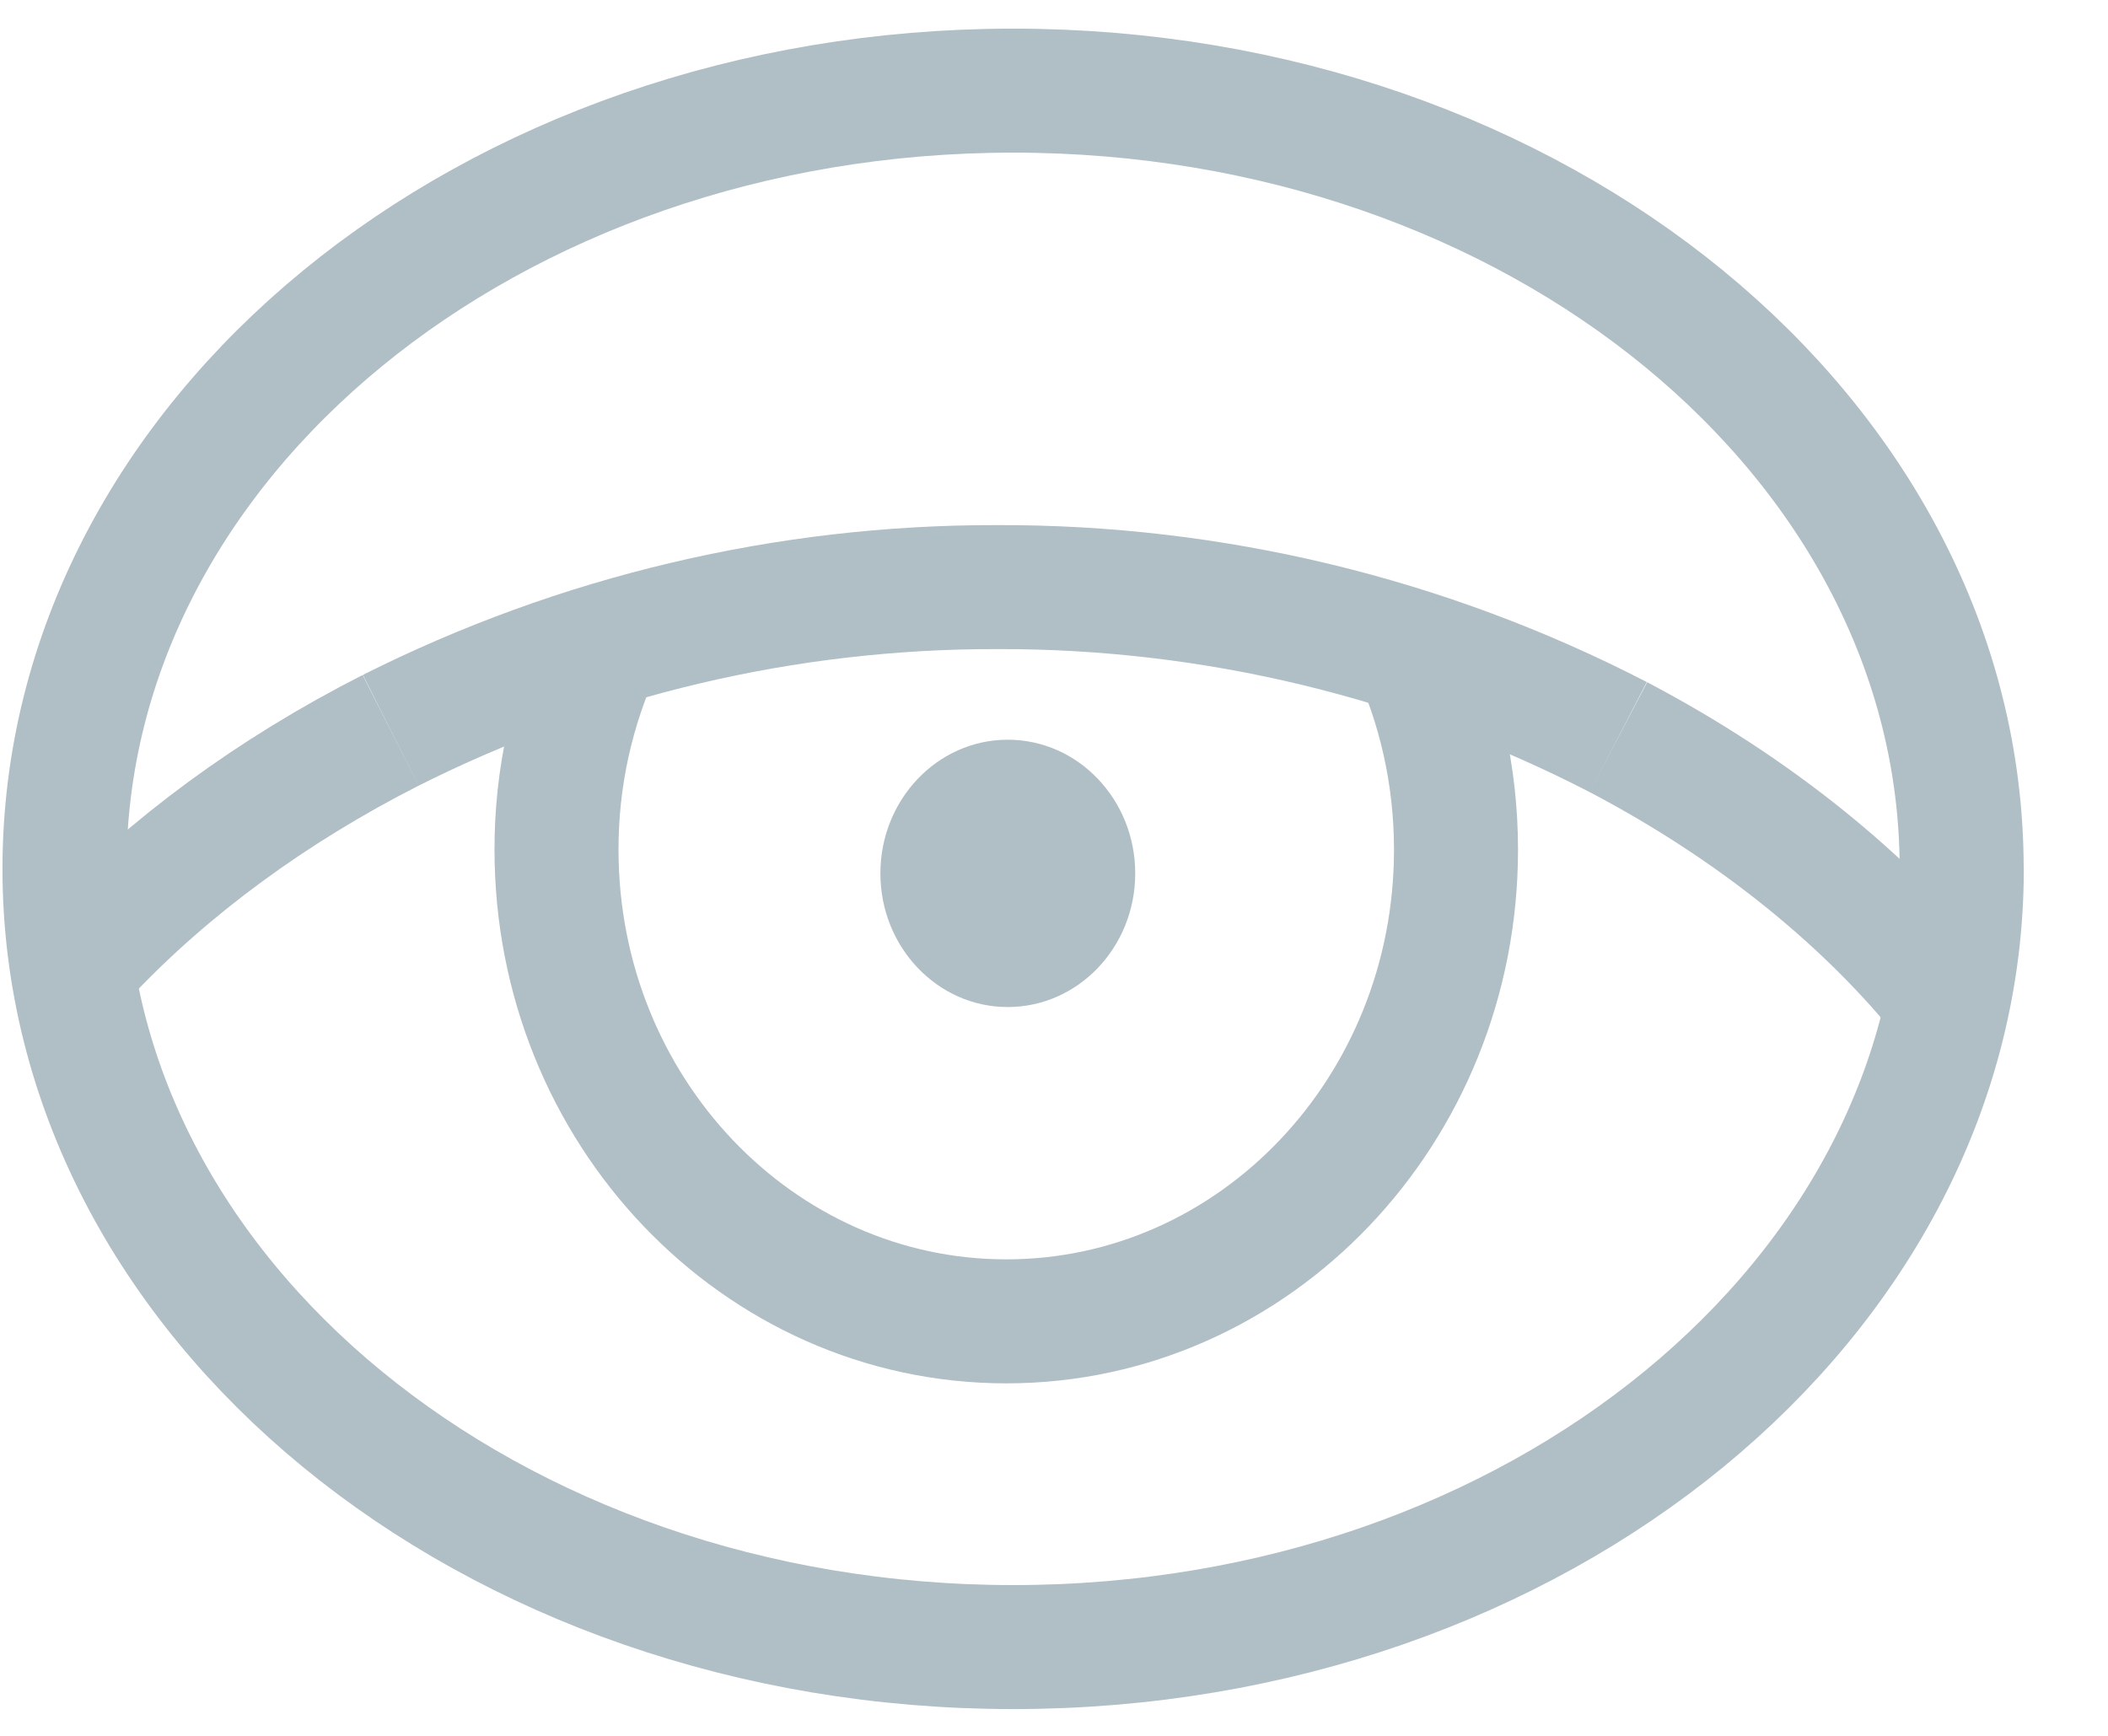
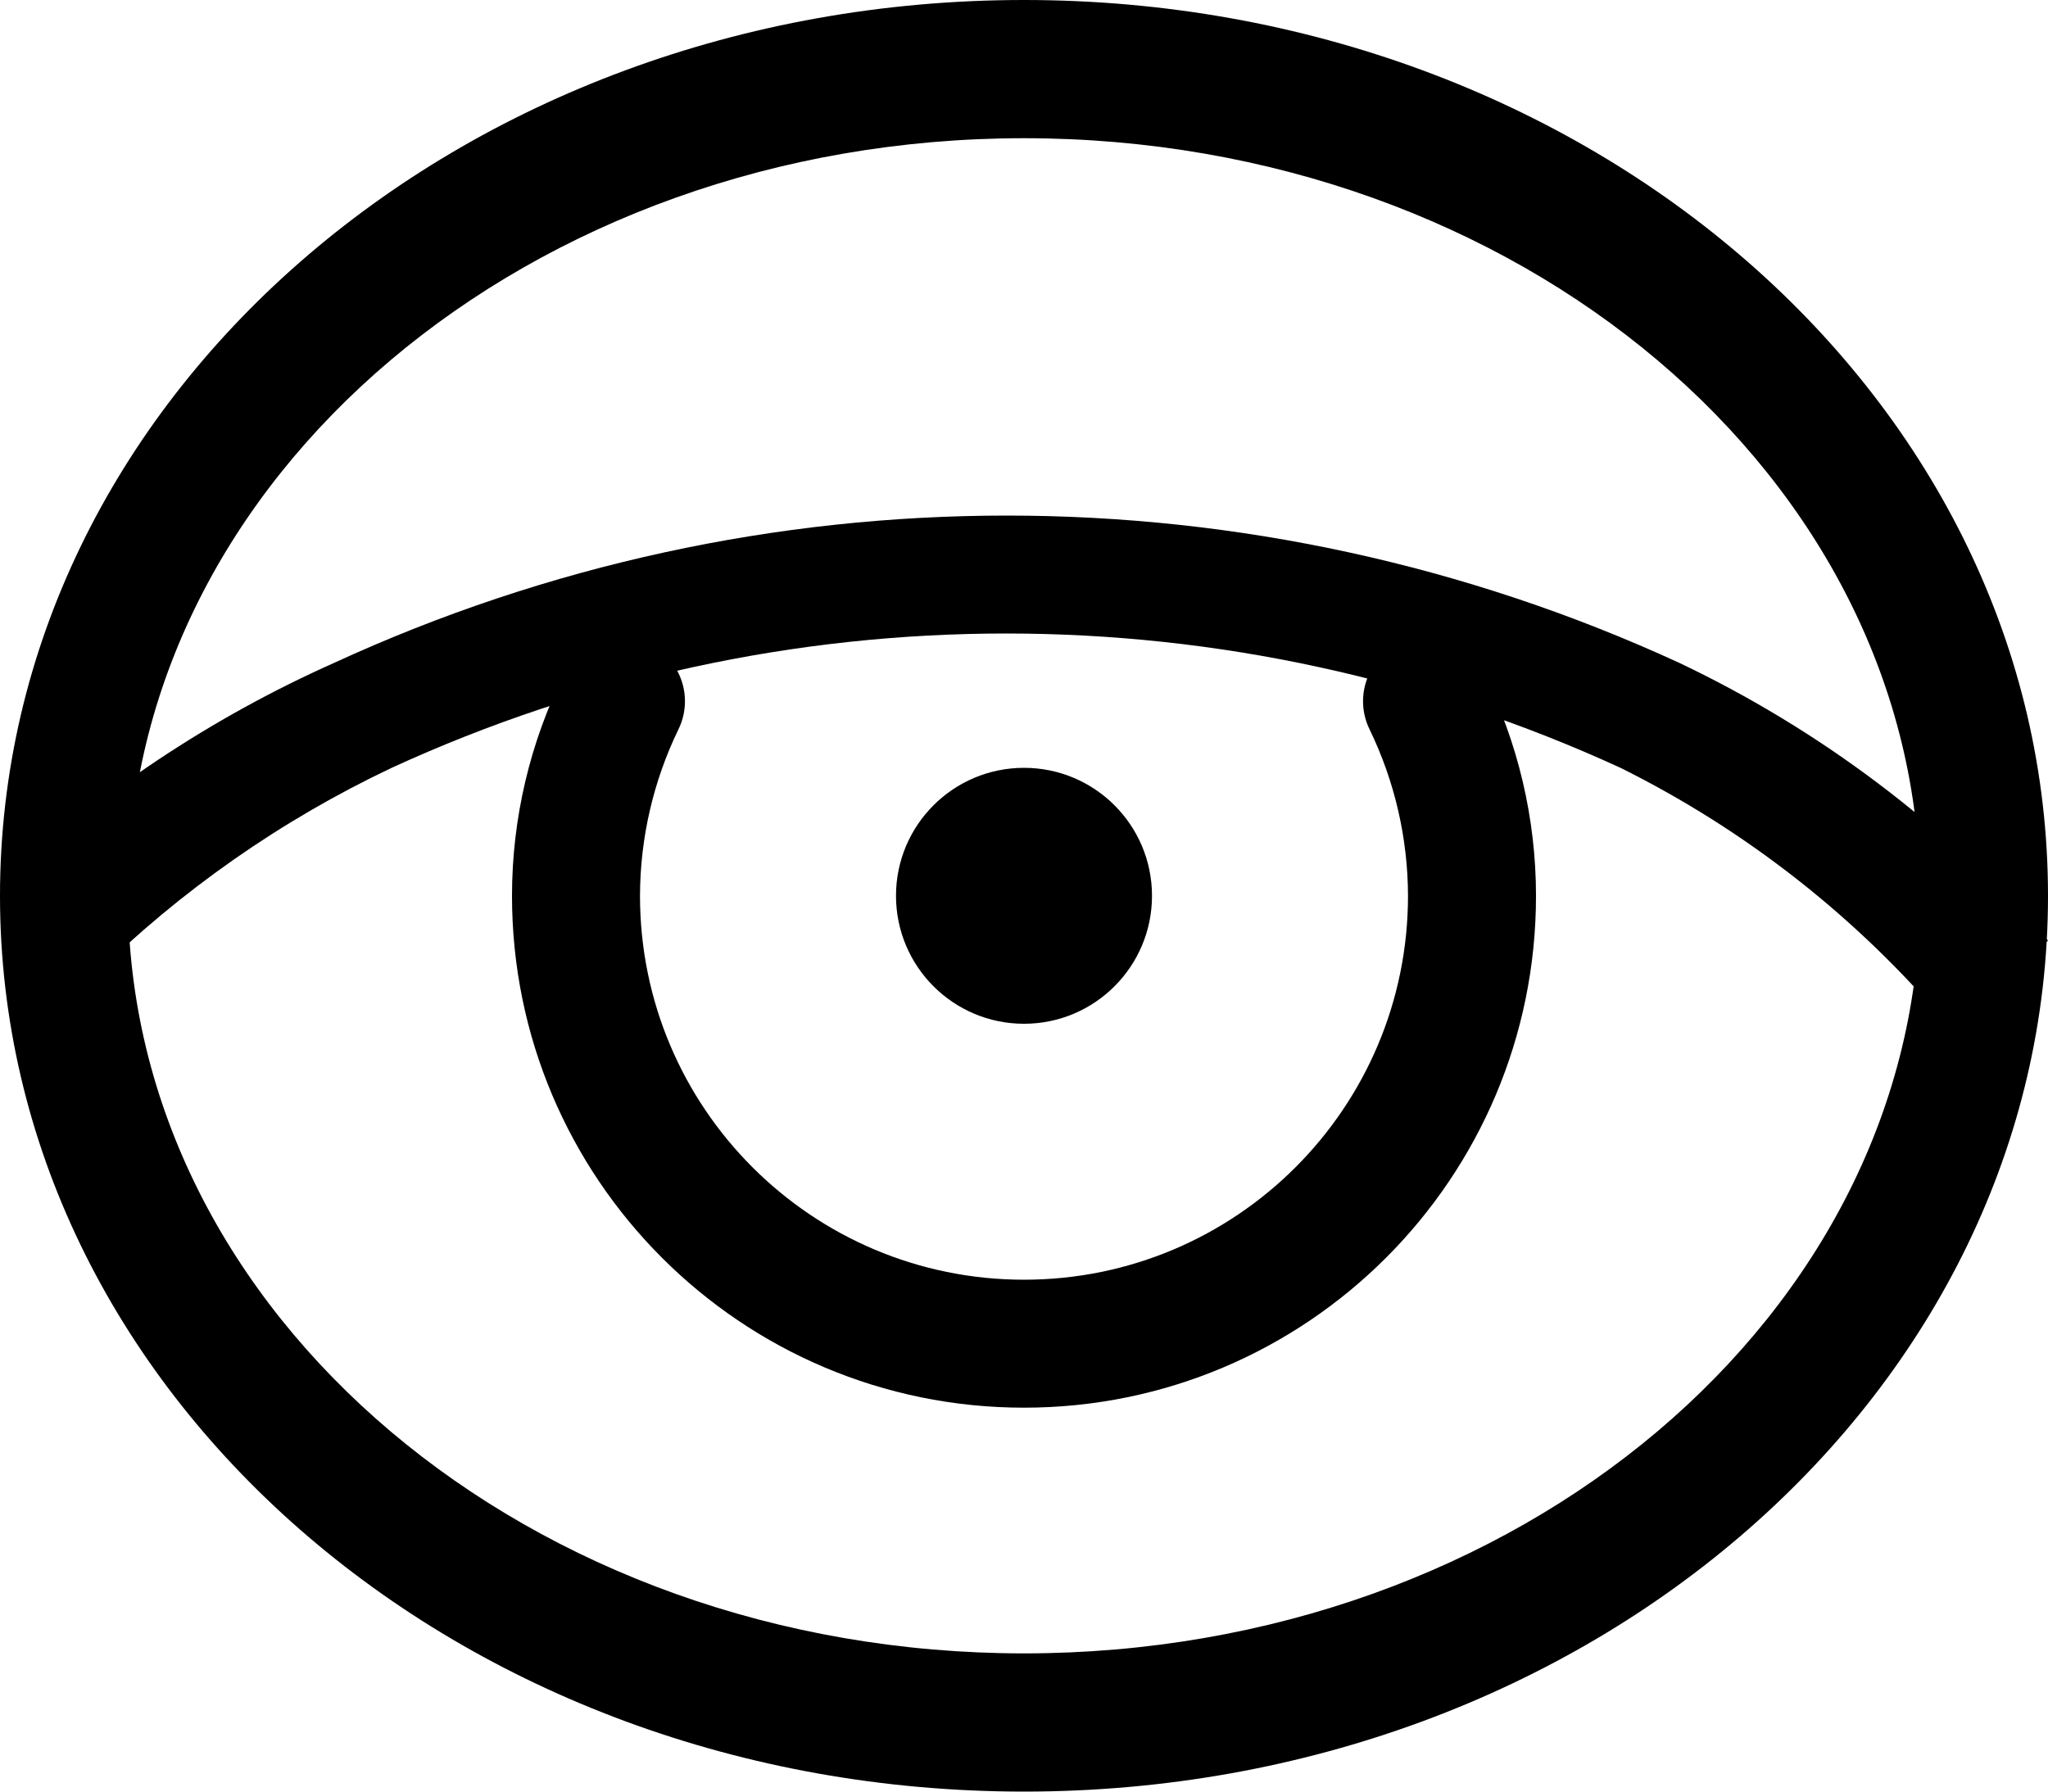
- <svg xmlns="http://www.w3.org/2000/svg" width="17" height="14" viewBox="0 0 17 14">
-   <g id="Styleguide" fill="none" fill-rule="evenodd">
-     <g id="ICONS" transform="translate(-81 -451)">
-       <g id="Views" transform="translate(81 451)">
-         <g id="Group-11">
-           <g id="Group-10" transform="translate(.483 .197)">
-             <path d="M4.372 4.987a3.942 3.942 0 0 0-.367 1.669c0 2.1 1.624 3.804 3.627 3.804 2.003 0 3.627-1.703 3.627-3.804 0-.599-.132-1.165-.367-1.67" id="Stroke-1" stroke="#B0BEC5" />
-             <path d="M6.617 6.847c0-.595.46-1.078 1.027-1.078.568 0 1.028.483 1.028 1.078 0 .595-.46 1.078-1.028 1.078-.567 0-1.027-.483-1.027-1.078" id="Fill-3" fill="#B0BEC5" />
-             <path d="M15.338 6.81c0 3.467-3.425 6.277-7.65 6.277-4.226 0-7.651-2.81-7.651-6.277 0-3.466 3.425-6.276 7.65-6.276 4.226 0 7.65 2.81 7.65 6.276z" id="Stroke-7" stroke="#B0BEC5" stroke-linejoin="round" />
-             <path d="M2.668 5.693C1.707 6.181.878 6.795.233 7.475" id="Stroke-9" stroke="#B0BEC5" />
-             <path d="M12.568 5.748a10.847 10.847 0 0 0-5.014-1.21 10.84 10.84 0 0 0-4.886 1.155" id="Stroke-11" stroke="#B0BEC5" />
-             <path d="M15.244 7.9c-.659-.83-1.577-1.575-2.676-2.152" id="Stroke-13" stroke="#B0BEC5" />
-           </g>
-         </g>
-       </g>
+ <svg xmlns="http://www.w3.org/2000/svg" viewBox="0 0 16 14">
+   <g id="Capa_2" data-name="Capa 2">
+     <g id="Capa_1-2" data-name="Capa 1">
+       <path d="M8,11A4,4,0,0,1,4,7a3.9,3.9,0,0,1,.41-1.74.49.49,0,0,1,.66-.23.5.5,0,0,1,.23.67A3,3,0,0,0,5,7a3,3,0,0,0,6,0,3,3,0,0,0-.3-1.3.5.5,0,0,1,.23-.67.49.49,0,0,1,.66.23A3.9,3.9,0,0,1,12,7,4,4,0,0,1,8,11Z" />
+       <circle cx="8" cy="7" r="1" />
+       <path d="M8,1.08c3.86,0,7,2.65,7,5.92s-3.14,5.92-7,5.92S1,10.27,1,7,4.14,1.08,8,1.08M8,0C3.58,0,0,3.13,0,7s3.58,7,8,7,8-3.13,8-7S12.42,0,8,0Z" />
+       <path d="M13.12,5.18a12.57,12.57,0,0,0-10.51,0A9.35,9.35,0,0,0,0,6.92l.73.71A8.5,8.5,0,0,1,3.06,6a11.5,11.5,0,0,1,9.6,0A8,8,0,0,1,15.21,8L16,7.35A9,9,0,0,0,13.12,5.18Z" />
    </g>
  </g>
</svg>
